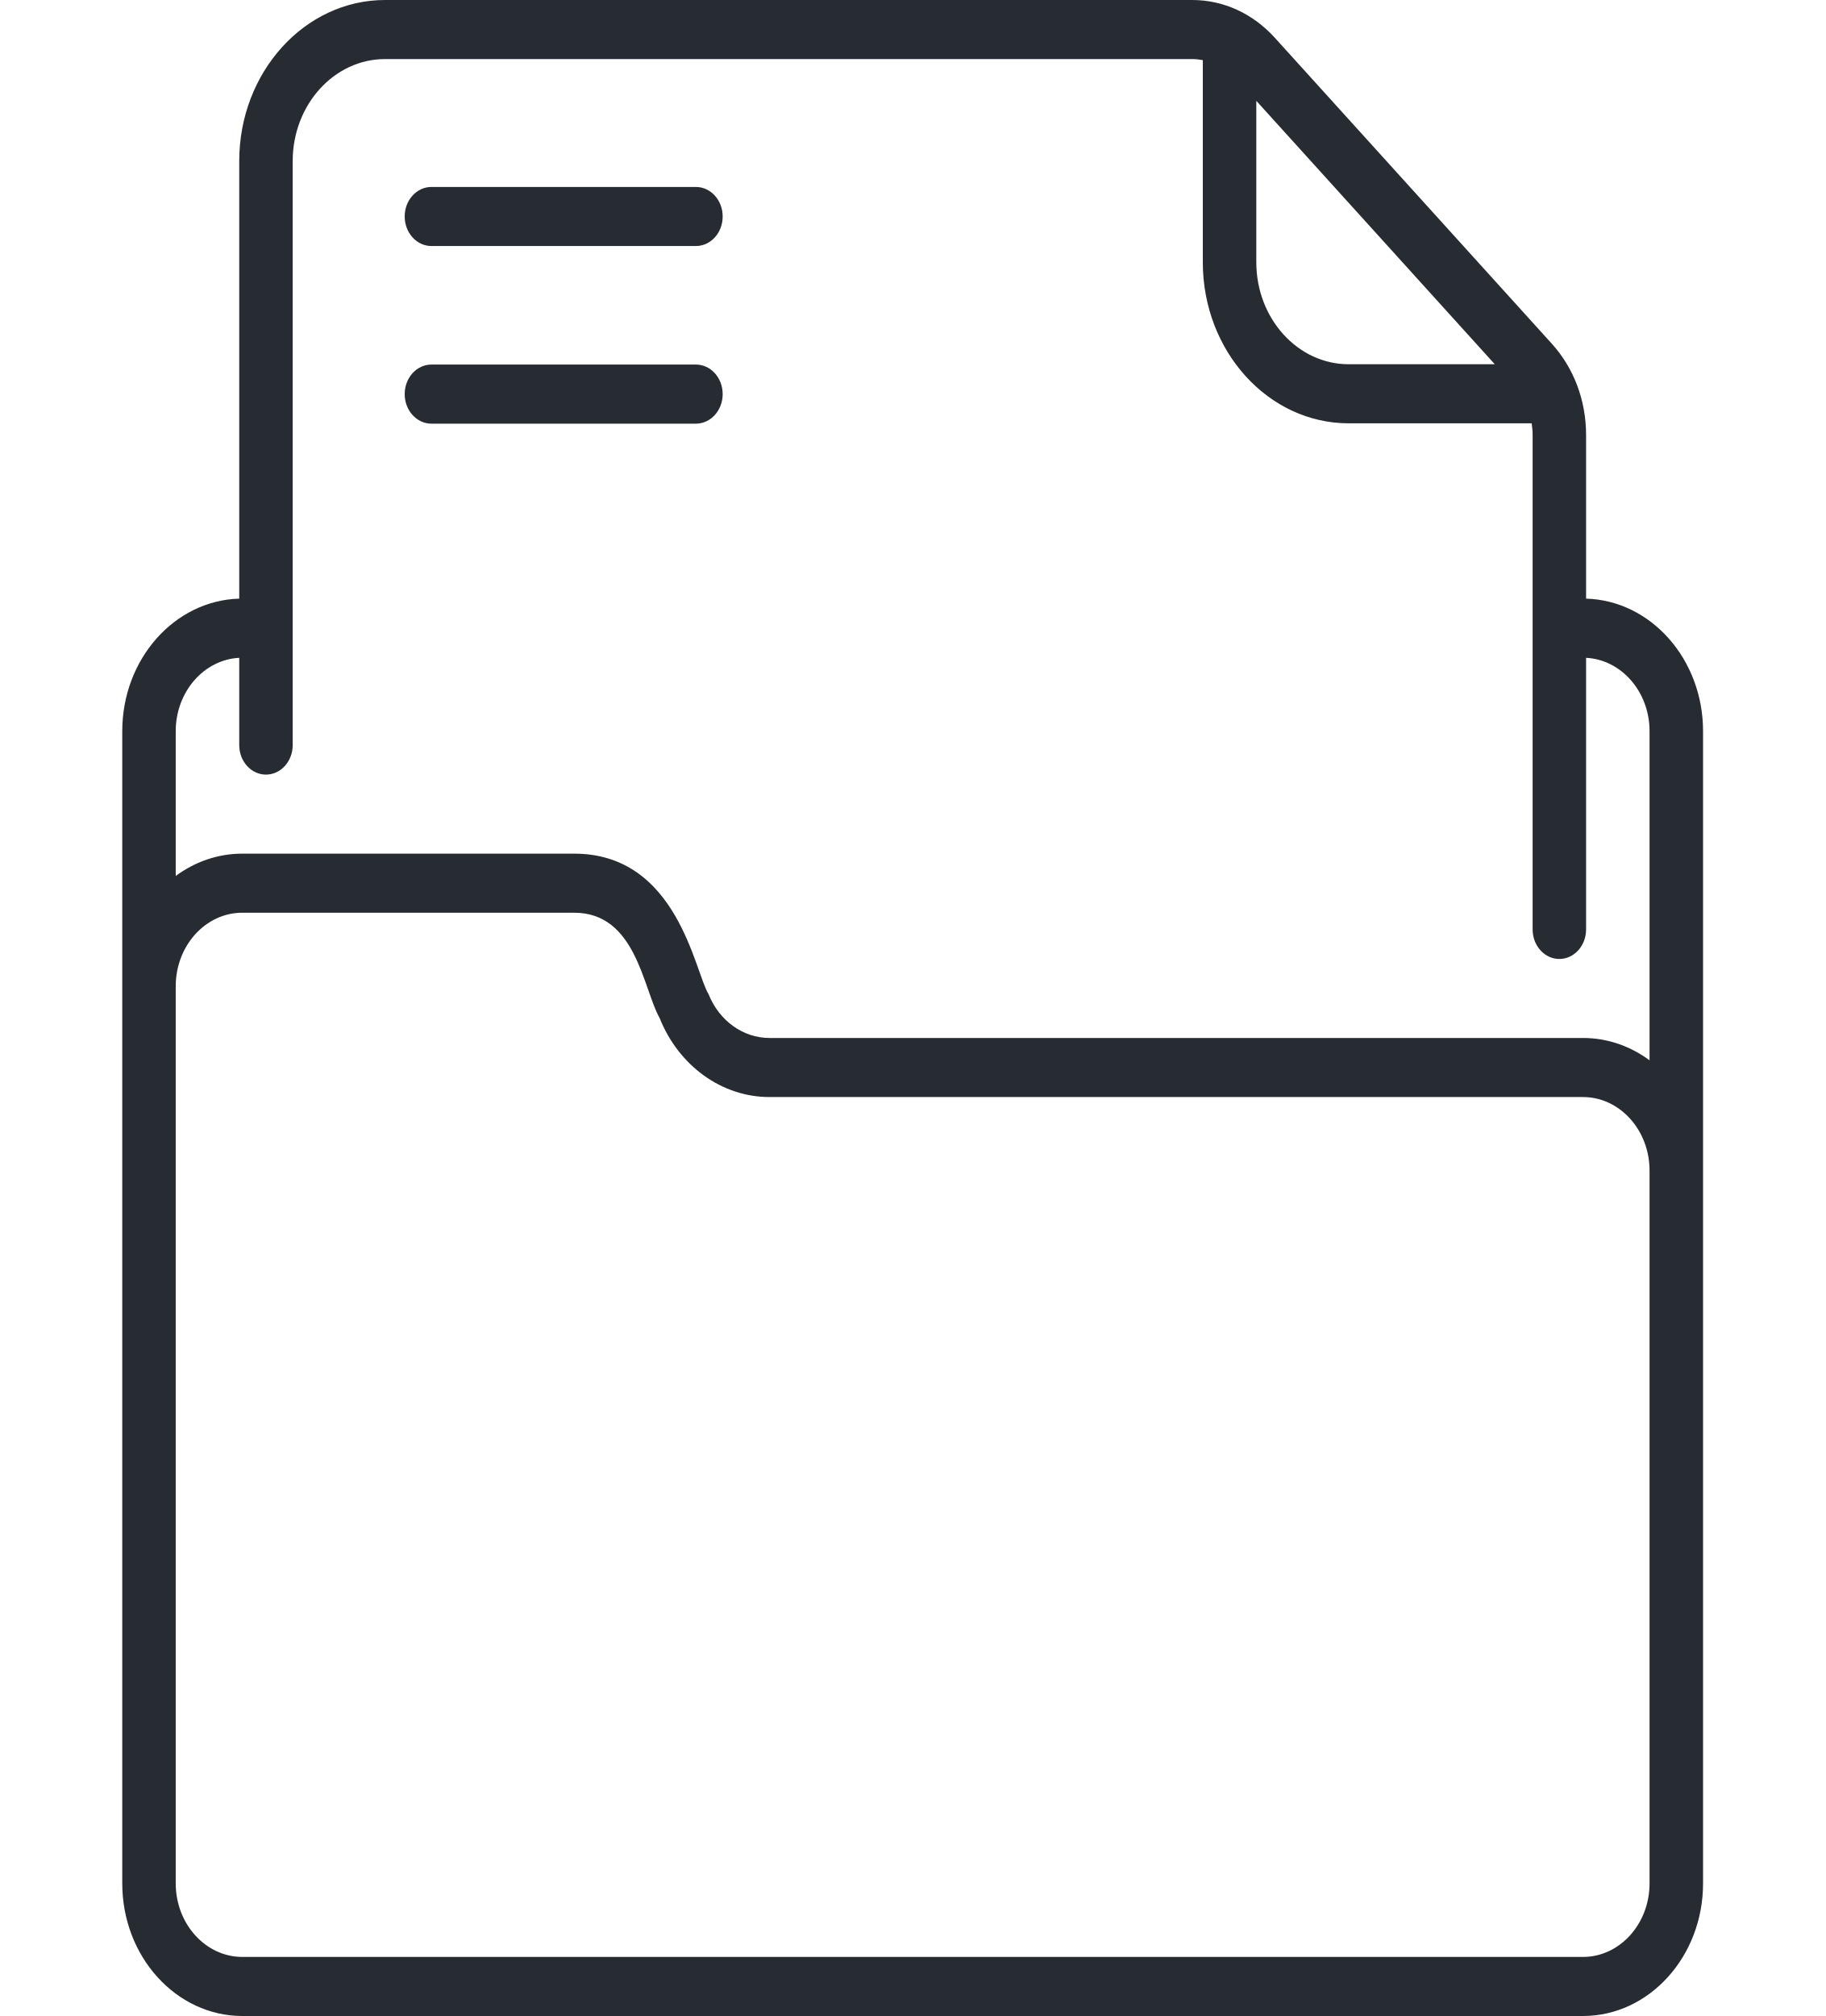
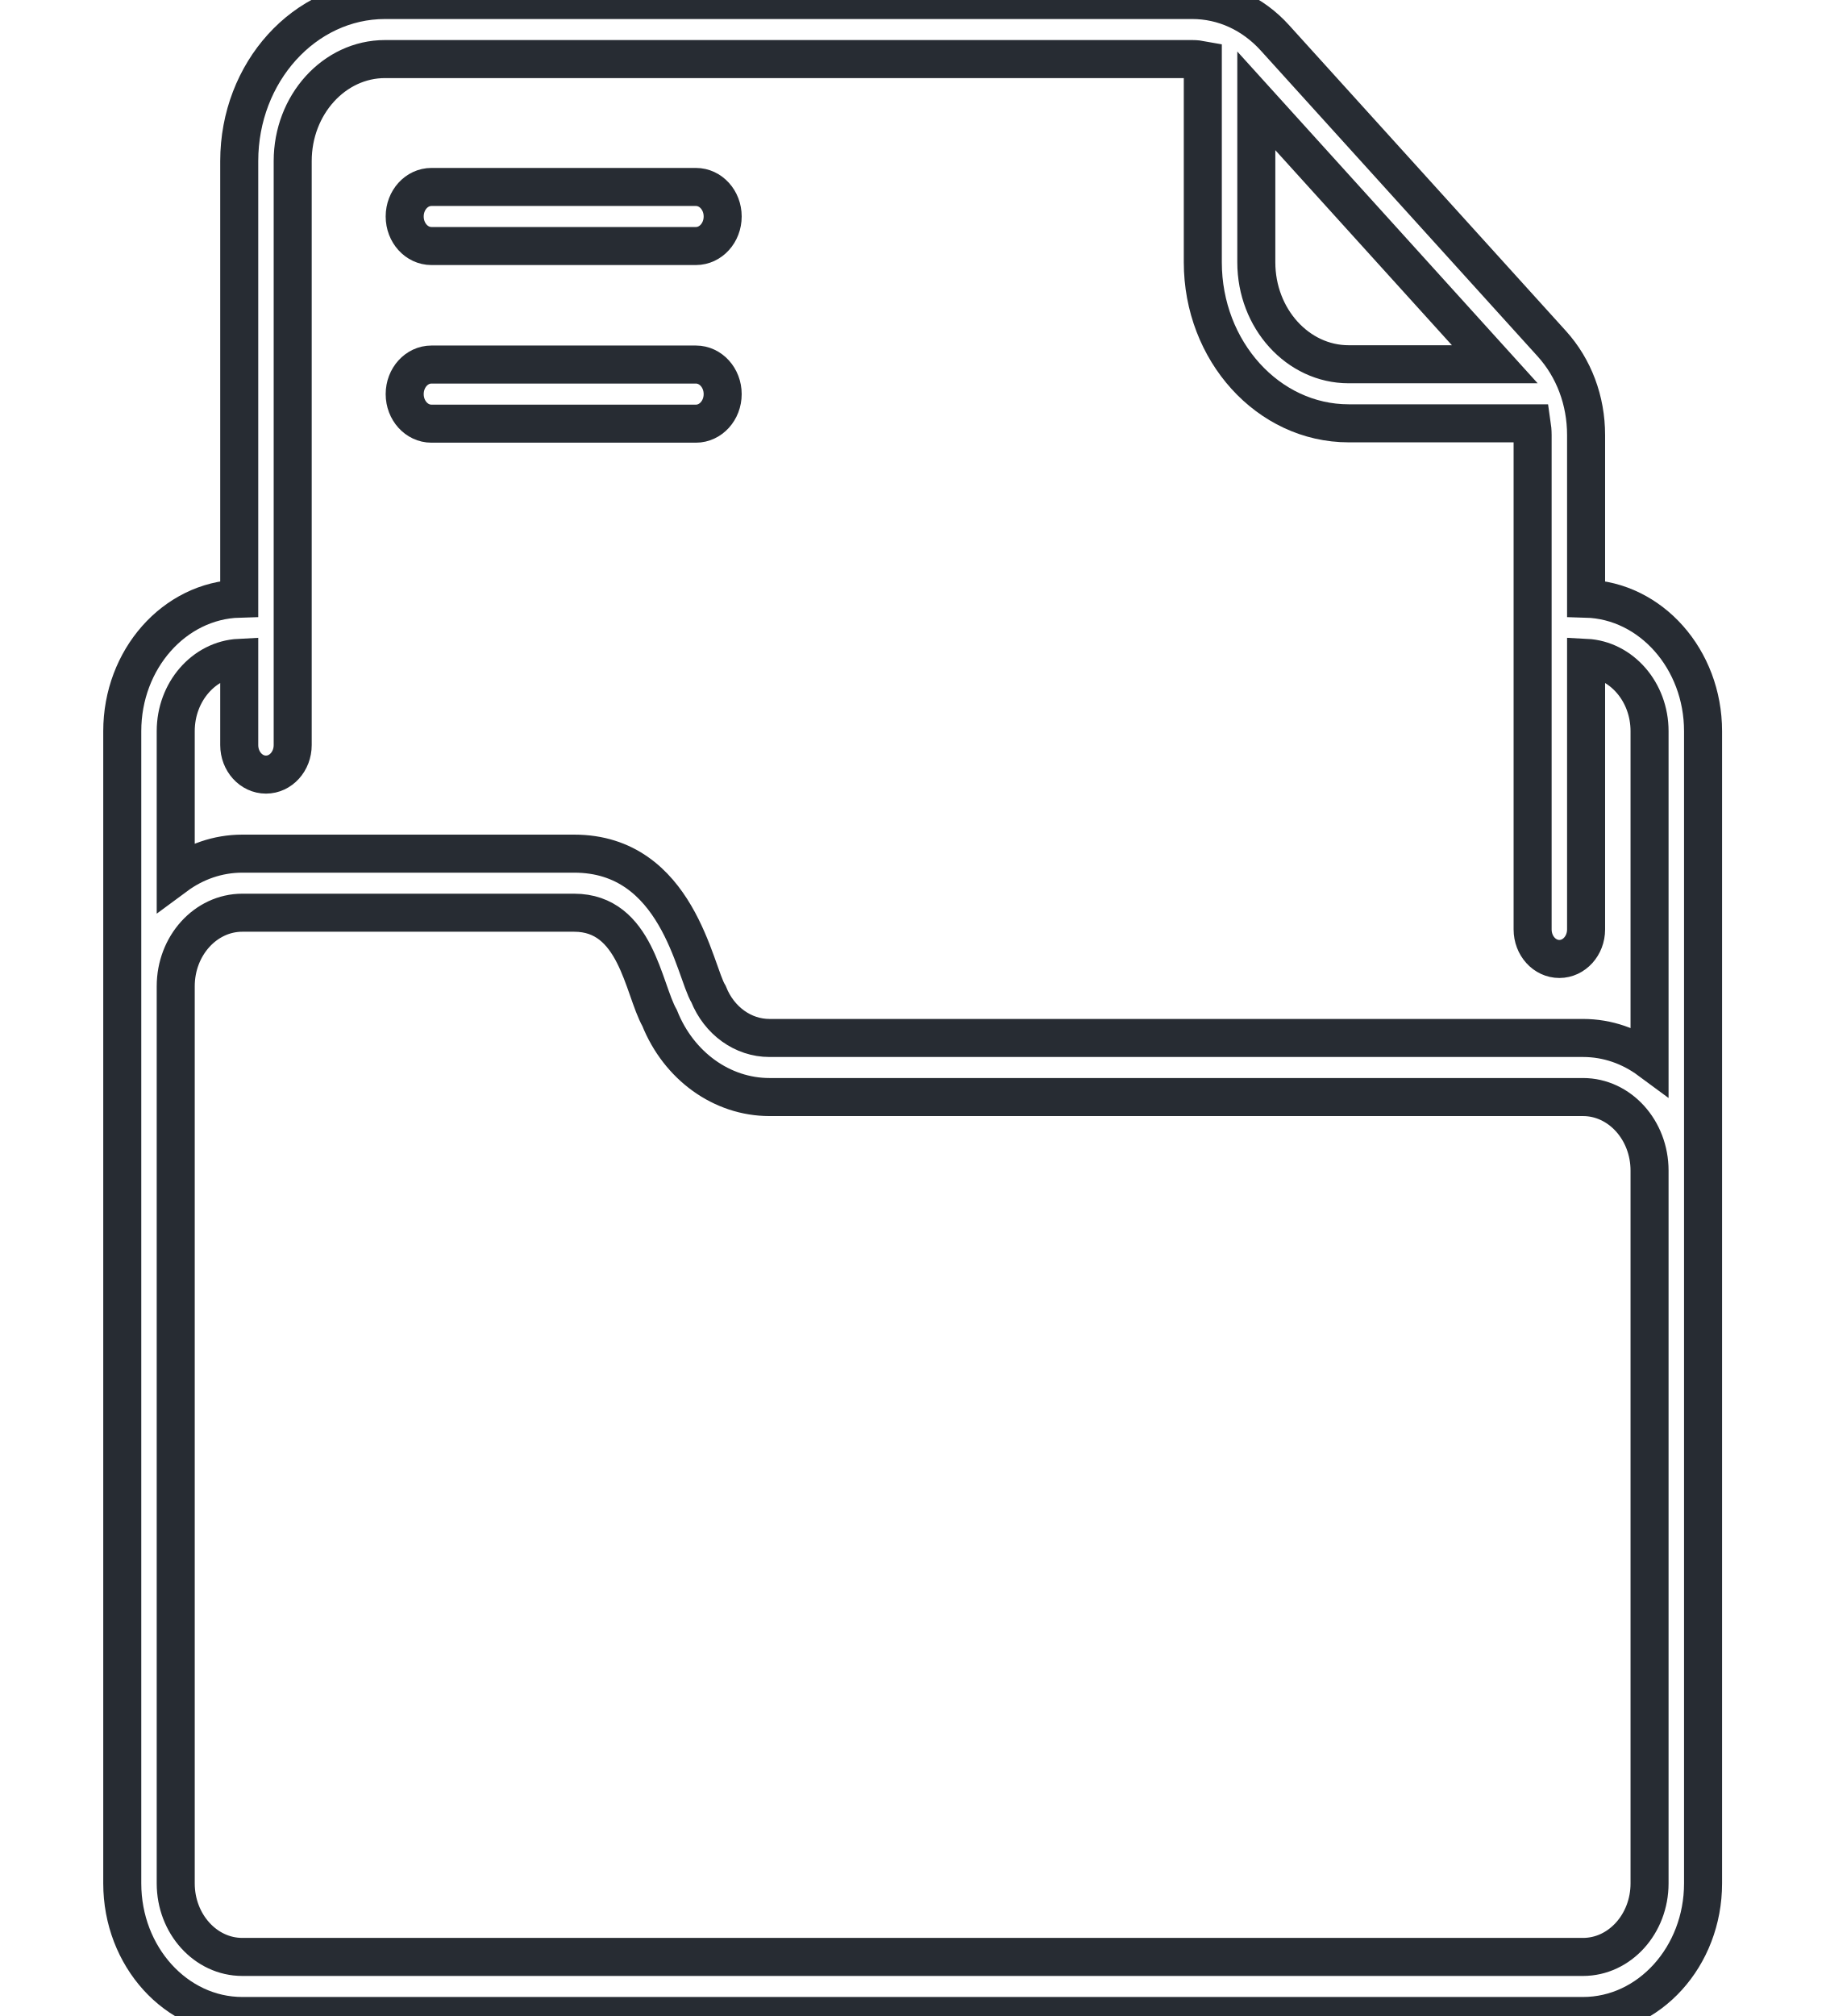
<svg xmlns="http://www.w3.org/2000/svg" width="48" height="53" viewBox="0 0 48 53" fill="none">
-   <path d="M18.3 6.468H11.345C10.957 6.468 10.642 6.12 10.642 5.691C10.642 5.262 10.957 4.915 11.345 4.915H18.3C18.689 4.915 19.004 5.262 19.004 5.691C19.004 6.12 18.689 6.468 18.3 6.468Z" fill="#272C33" />
-   <path d="M18.3 11.138H11.345C10.957 11.138 10.642 10.79 10.642 10.361C10.642 9.932 10.957 9.584 11.345 9.584H18.3C18.689 9.584 19.004 9.932 19.004 10.361C19.004 10.79 18.689 11.138 18.3 11.138Z" fill="#272C33" />
-   <path d="M41.709 15.738V11.437C41.709 10.53 41.389 9.678 40.808 9.036L33.526 0.995C32.945 0.353 32.172 0 31.351 0H10.125C8.011 0 6.291 1.899 6.291 4.234V15.738C4.587 15.786 3.215 17.33 3.215 19.222V49.514C3.215 51.436 4.631 53 6.372 53H41.628C43.368 53 44.785 51.436 44.785 49.514C44.785 48.106 44.785 20.631 44.785 19.222C44.785 17.33 43.412 15.786 41.709 15.738ZM39.308 9.576H35.465C34.126 9.576 33.037 8.373 33.037 6.895V2.651L39.308 9.576ZM6.291 17.294V19.588C6.291 20.017 6.606 20.364 6.994 20.364C7.382 20.364 7.697 20.017 7.697 19.588V4.234C7.697 2.756 8.786 1.553 10.125 1.553H31.351C31.446 1.553 31.539 1.564 31.63 1.581V6.895C31.63 9.23 33.35 11.129 35.465 11.129H40.278C40.293 11.23 40.303 11.333 40.303 11.437V24.434C40.303 24.863 40.617 25.211 41.006 25.211C41.394 25.211 41.709 24.863 41.709 24.434V17.294C42.637 17.341 43.378 18.187 43.378 19.222V27.875C42.877 27.505 42.275 27.288 41.628 27.288H20.234C19.541 27.288 18.913 26.836 18.633 26.137C18.261 25.535 17.821 22.442 15.098 22.442H6.372C5.725 22.442 5.123 22.658 4.621 23.029V19.222C4.621 18.187 5.363 17.341 6.291 17.294ZM43.378 49.514C43.378 50.58 42.593 51.447 41.628 51.447H6.372C5.407 51.447 4.621 50.58 4.621 49.514V25.928C4.621 24.862 5.407 23.995 6.372 23.995H15.098C16.729 23.995 16.906 25.981 17.346 26.764C17.851 28.026 18.985 28.841 20.234 28.841H41.627C42.593 28.841 43.378 29.709 43.378 30.775V49.514H43.378Z" fill="#272C33" />
+   <path d="M18.3 6.468H11.345C10.957 6.468 10.642 6.12 10.642 5.691C10.642 5.262 10.957 4.915 11.345 4.915H18.3C18.689 4.915 19.004 5.262 19.004 5.691C19.004 6.12 18.689 6.468 18.3 6.468Z" stroke="#272C33" stroke-width="1" />
+   <path d="M18.3 11.138H11.345C10.957 11.138 10.642 10.79 10.642 10.361C10.642 9.932 10.957 9.584 11.345 9.584H18.3C18.689 9.584 19.004 9.932 19.004 10.361C19.004 10.79 18.689 11.138 18.3 11.138Z" stroke="#272C33" stroke-width="1" />
+   <path d="M41.709 15.738V11.437C41.709 10.53 41.389 9.678 40.808 9.036L33.526 0.995C32.945 0.353 32.172 0 31.351 0H10.125C8.011 0 6.291 1.899 6.291 4.234V15.738C4.587 15.786 3.215 17.33 3.215 19.222V49.514C3.215 51.436 4.631 53 6.372 53H41.628C43.368 53 44.785 51.436 44.785 49.514C44.785 48.106 44.785 20.631 44.785 19.222C44.785 17.33 43.412 15.786 41.709 15.738ZM39.308 9.576H35.465C34.126 9.576 33.037 8.373 33.037 6.895V2.651L39.308 9.576ZM6.291 17.294V19.588C6.291 20.017 6.606 20.364 6.994 20.364C7.382 20.364 7.697 20.017 7.697 19.588V4.234C7.697 2.756 8.786 1.553 10.125 1.553H31.351C31.446 1.553 31.539 1.564 31.63 1.581V6.895C31.63 9.23 33.35 11.129 35.465 11.129H40.278C40.293 11.23 40.303 11.333 40.303 11.437V24.434C40.303 24.863 40.617 25.211 41.006 25.211C41.394 25.211 41.709 24.863 41.709 24.434V17.294C42.637 17.341 43.378 18.187 43.378 19.222V27.875C42.877 27.505 42.275 27.288 41.628 27.288H20.234C19.541 27.288 18.913 26.836 18.633 26.137C18.261 25.535 17.821 22.442 15.098 22.442H6.372C5.725 22.442 5.123 22.658 4.621 23.029V19.222C4.621 18.187 5.363 17.341 6.291 17.294ZM43.378 49.514C43.378 50.58 42.593 51.447 41.628 51.447H6.372C5.407 51.447 4.621 50.58 4.621 49.514V25.928C4.621 24.862 5.407 23.995 6.372 23.995H15.098C16.729 23.995 16.906 25.981 17.346 26.764C17.851 28.026 18.985 28.841 20.234 28.841H41.627C42.593 28.841 43.378 29.709 43.378 30.775V49.514H43.378Z" stroke="#272C33" stroke-width="1" />
</svg>
